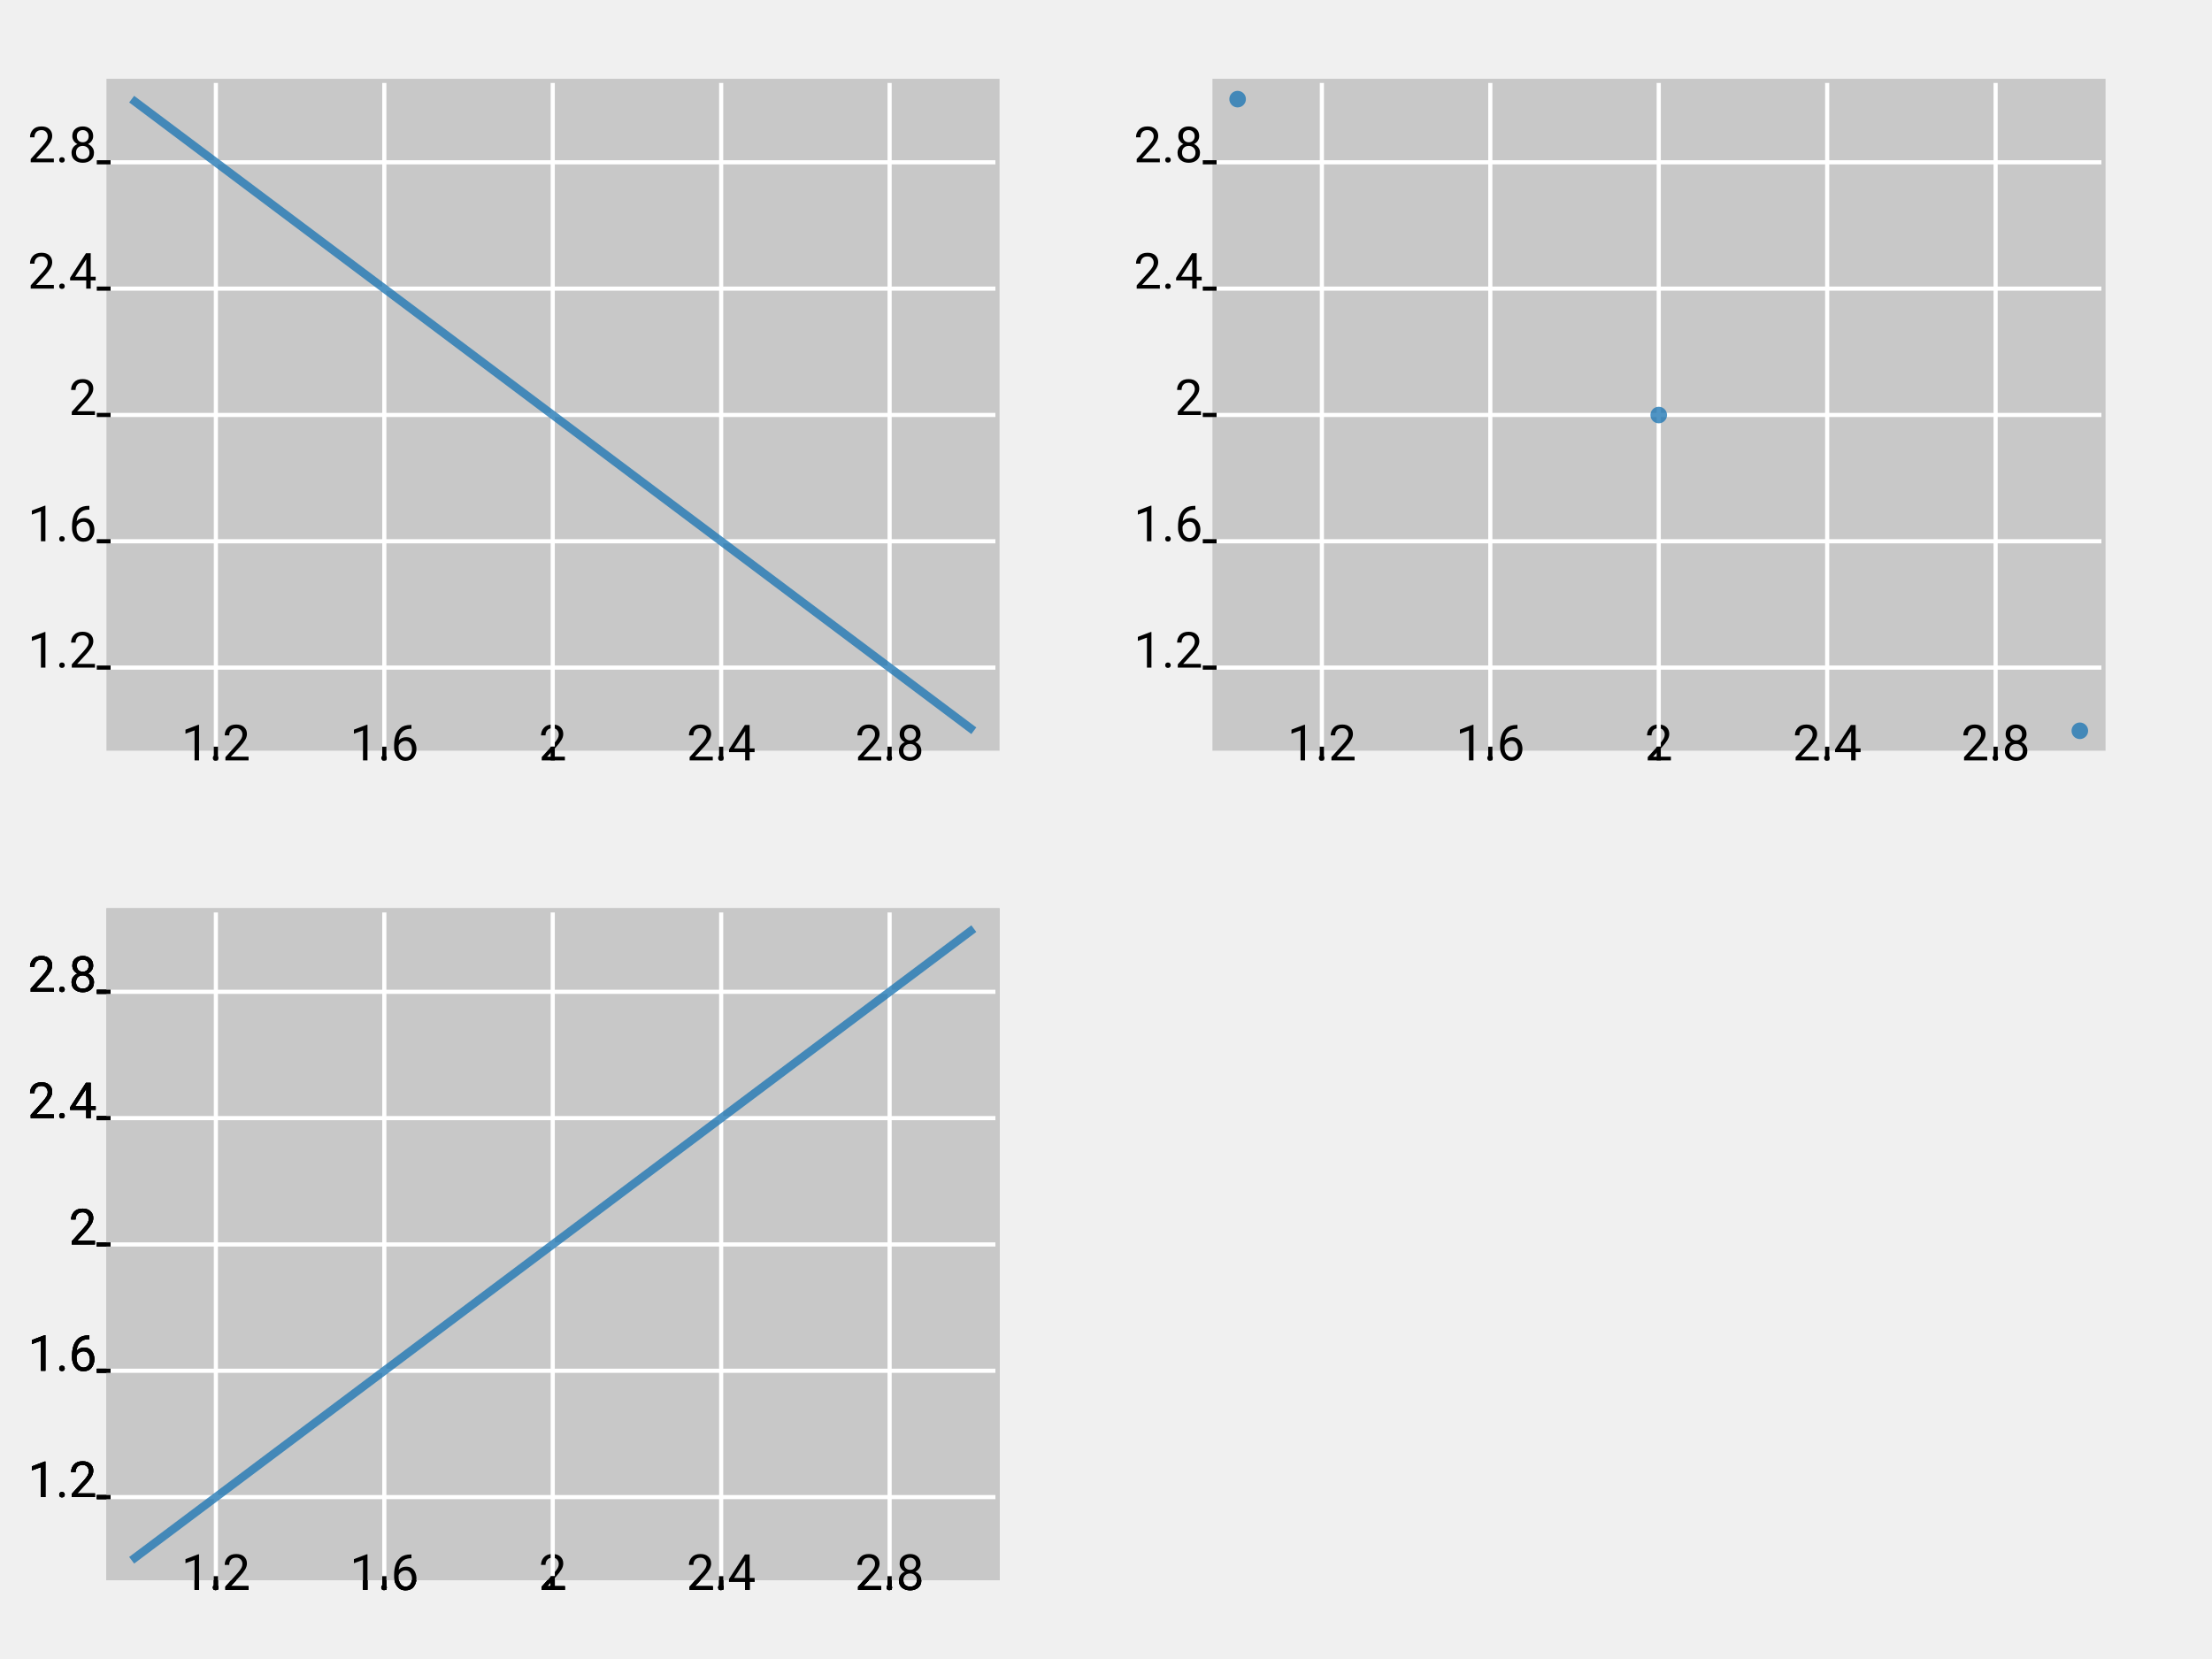
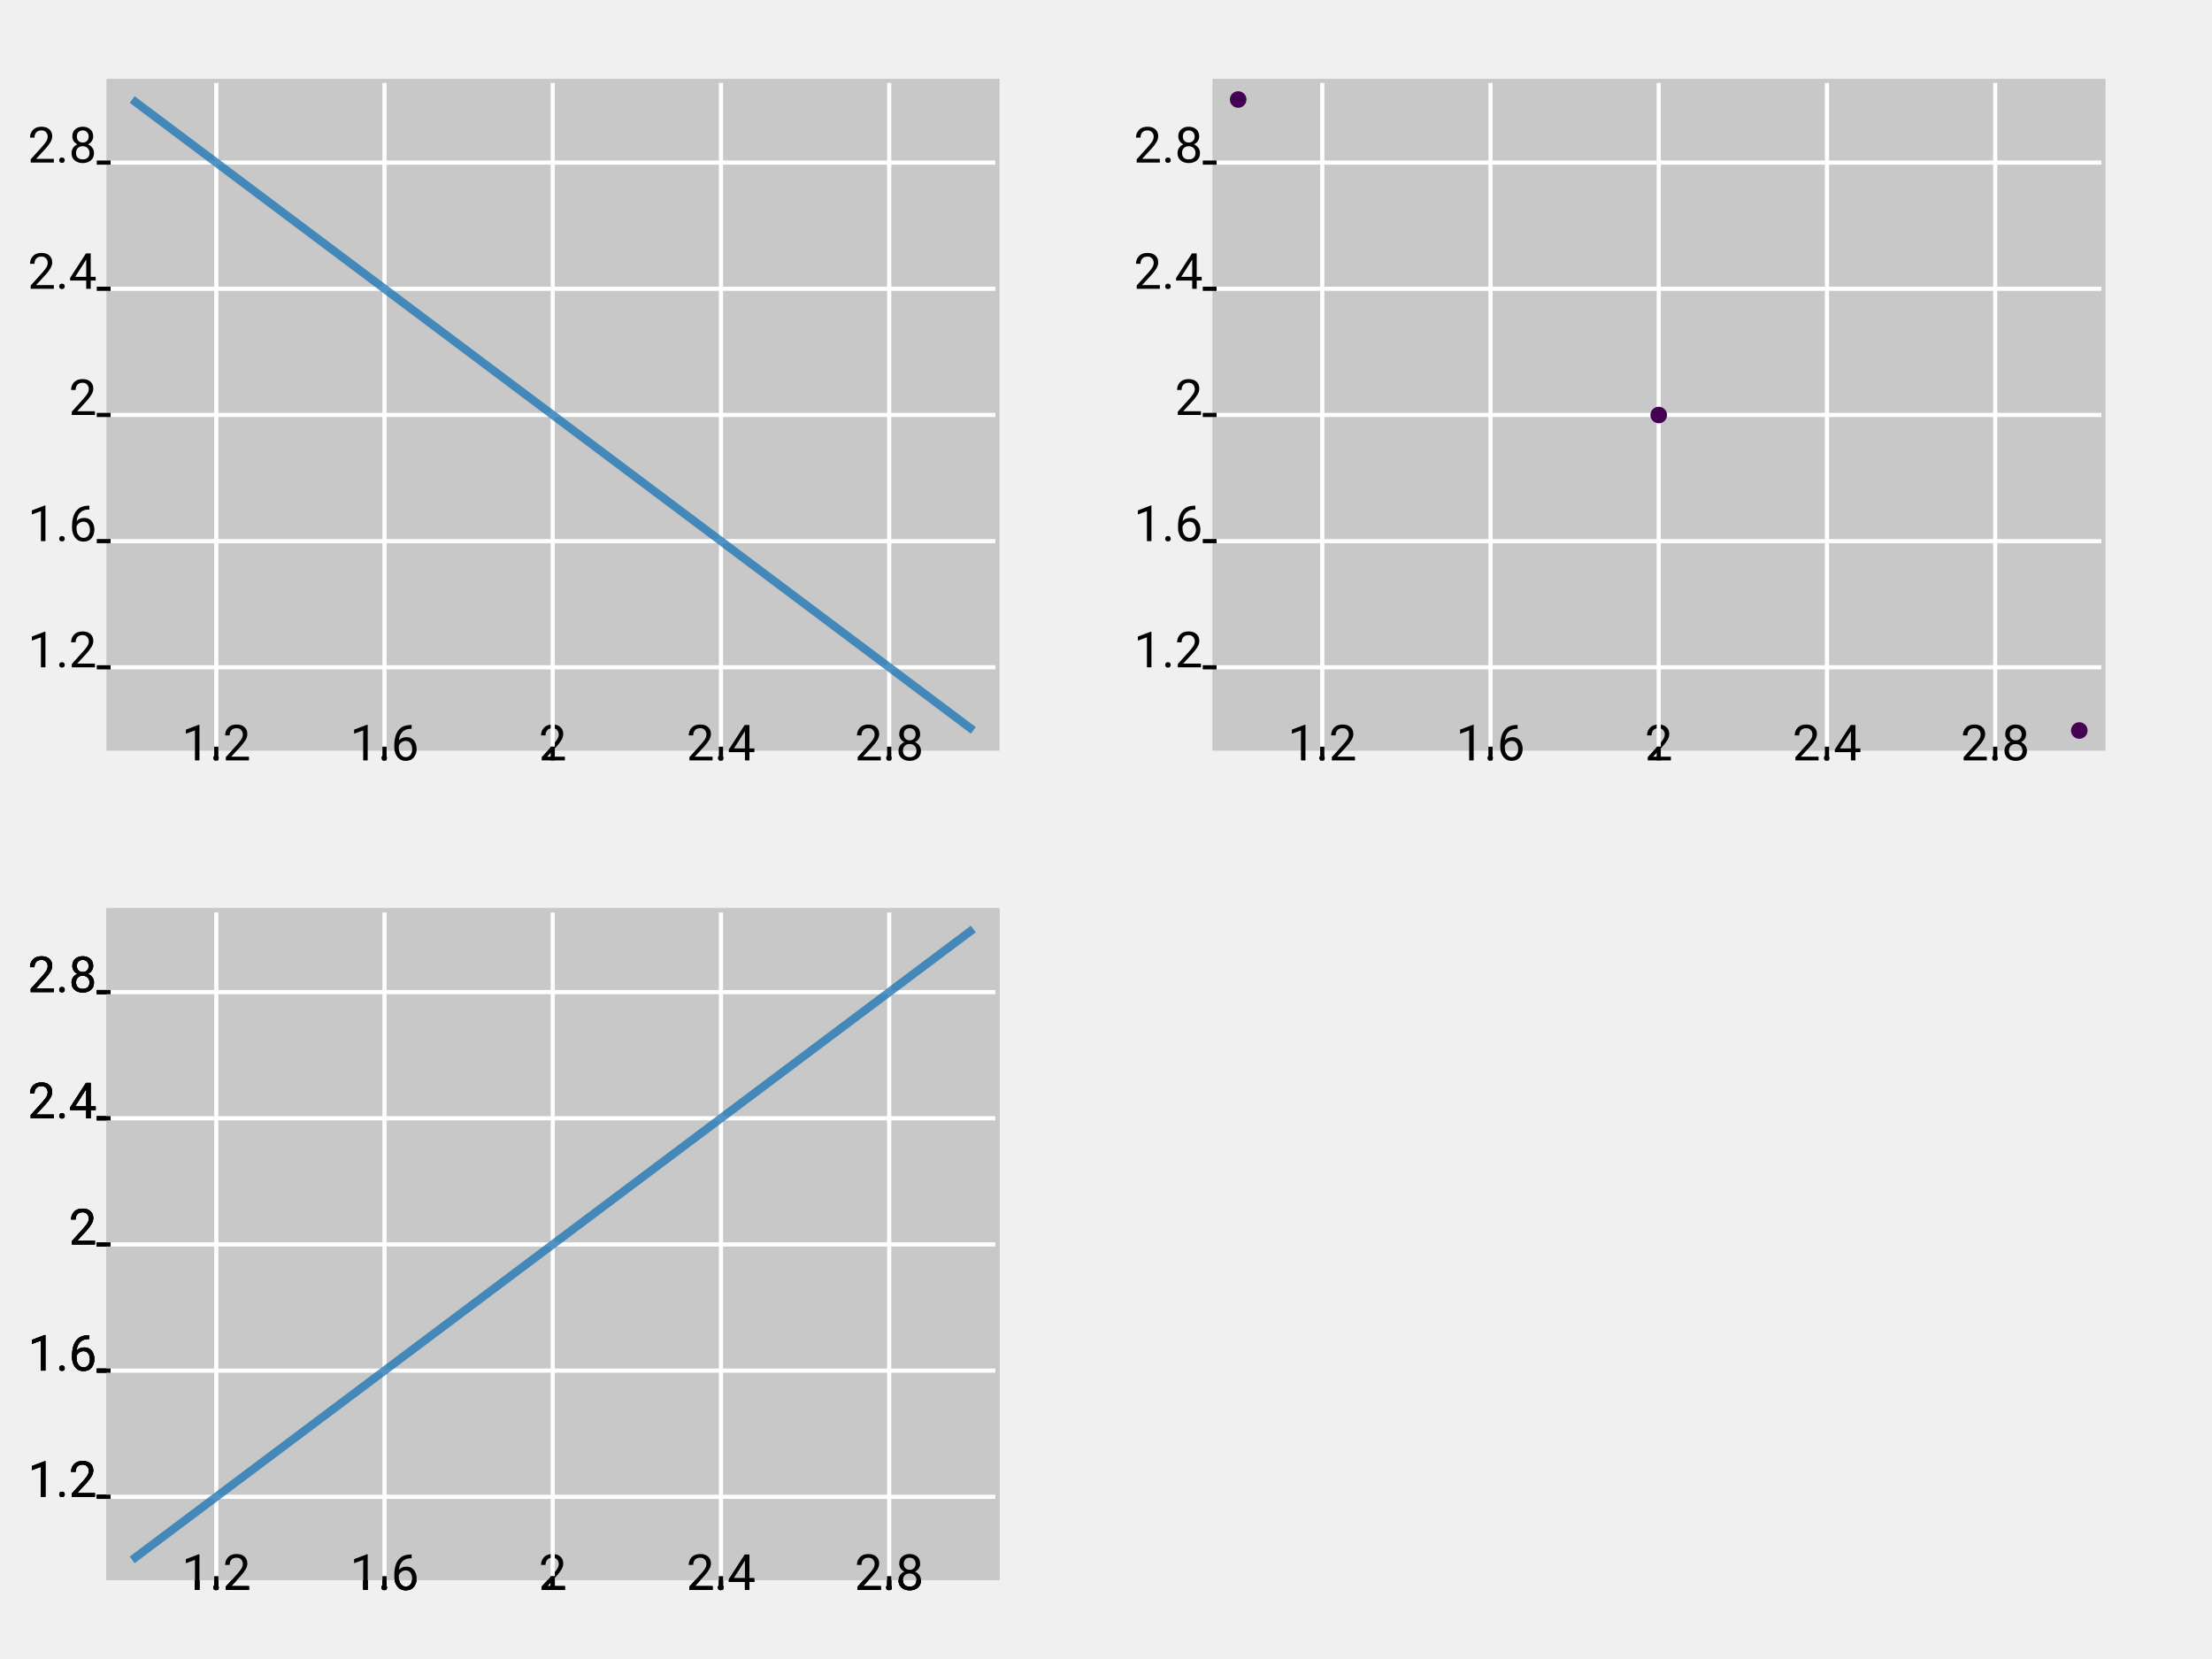
<svg xmlns="http://www.w3.org/2000/svg" width="800px" height="600px" version="1.1">
  <rect x="40" y="330" width="320" height="240" fill="#c8c8c8" fill-opacity="1" stroke="#c8c8c8" stroke-opacity="1" stroke-width="3">
</rect>
-   <text x="78.073" y="575" font-family="Roboto" font-size="18" text-anchor="middle" alignment-baseline="hanging" fill="#000000" fill-opacity="1">1.2</text>
-   <text x="138.989" y="575" font-family="Roboto" font-size="18" text-anchor="middle" alignment-baseline="hanging" fill="#000000" fill-opacity="1">1.6</text>
+   <text x="78.218" y="575" font-family="Roboto" font-size="18" text-anchor="middle" alignment-baseline="hanging" fill="#000000" fill-opacity="1">1.2</text>
+   <text x="139.061" y="575" font-family="Roboto" font-size="18" text-anchor="middle" alignment-baseline="hanging" fill="#000000" fill-opacity="1">1.6</text>
  <text x="199.905" y="575" font-family="Roboto" font-size="18" text-anchor="middle" alignment-baseline="hanging" fill="#000000" fill-opacity="1">2</text>
-   <text x="260.821" y="575" font-family="Roboto" font-size="18" text-anchor="middle" alignment-baseline="hanging" fill="#000000" fill-opacity="1">2.4</text>
-   <text x="321.737" y="575" font-family="Roboto" font-size="18" text-anchor="middle" alignment-baseline="hanging" fill="#000000" fill-opacity="1">2.8</text>
-   <text x="35" y="541.446" font-family="Roboto" font-size="18" text-anchor="end" alignment-baseline="middle" fill="#000000" fill-opacity="1">1.2</text>
-   <text x="35" y="495.758" font-family="Roboto" font-size="18" text-anchor="end" alignment-baseline="middle" fill="#000000" fill-opacity="1">1.6</text>
+   <text x="260.748" y="575" font-family="Roboto" font-size="18" text-anchor="middle" alignment-baseline="hanging" fill="#000000" fill-opacity="1">2.4</text>
+   <text x="321.592" y="575" font-family="Roboto" font-size="18" text-anchor="middle" alignment-baseline="hanging" fill="#000000" fill-opacity="1">2.8</text>
+   <text x="35" y="541.337" font-family="Roboto" font-size="18" text-anchor="end" alignment-baseline="middle" fill="#000000" fill-opacity="1">1.2</text>
+   <text x="35" y="495.704" font-family="Roboto" font-size="18" text-anchor="end" alignment-baseline="middle" fill="#000000" fill-opacity="1">1.6</text>
  <text x="35" y="450.071" font-family="Roboto" font-size="18" text-anchor="end" alignment-baseline="middle" fill="#000000" fill-opacity="1">2</text>
-   <text x="35" y="404.384" font-family="Roboto" font-size="18" text-anchor="end" alignment-baseline="middle" fill="#000000" fill-opacity="1">2.4</text>
-   <text x="35" y="358.697" font-family="Roboto" font-size="18" text-anchor="end" alignment-baseline="middle" fill="#000000" fill-opacity="1">2.8</text>
-   <path d=" M 78.073 575 L 78.073 570 M 138.989 575 L 138.989 570 M 199.905 575 L 199.905 570 M 260.821 575 L 260.821 570 M 321.737 575 L 321.737 570 M 35 541.446 L 40 541.446 M 35 495.758 L 40 495.758 M 35 450.071 L 40 450.071 M 35 404.384 L 40 404.384 M 35 358.697 L 40 358.697" stroke="#000000" stroke-opacity="1" stroke-width="1.5" fill-opacity="0" />
-   <path d=" M 78.073 330 L 78.073 570 M 138.989 330 L 138.989 570 M 199.905 330 L 199.905 570 M 260.821 330 L 260.821 570 M 321.737 330 L 321.737 570 M 40 541.446 L 360 541.446 M 40 495.758 L 360 495.758 M 40 450.071 L 360 450.071 M 40 404.384 L 360 404.384 M 40 358.697 L 360 358.697" stroke="#ffffff" stroke-opacity="1" stroke-width="1.5" fill-opacity="0" />
-   <path d=" M 47.615 564.289 L 199.905 450.071 L 352.195 335.854" stroke="#1f77b4" stroke-opacity="0.784" stroke-width="3" fill-opacity="0" />
+   <text x="35" y="404.439" font-family="Roboto" font-size="18" text-anchor="end" alignment-baseline="middle" fill="#000000" fill-opacity="1">2.4</text>
+   <text x="35" y="358.806" font-family="Roboto" font-size="18" text-anchor="end" alignment-baseline="middle" fill="#000000" fill-opacity="1">2.8</text>
+   <path d=" M 78.218 575 L 78.218 570 M 139.061 575 L 139.061 570 M 199.905 575 L 199.905 570 M 260.748 575 L 260.748 570 M 321.592 575 L 321.592 570 M 35 541.337 L 40 541.337 M 35 495.704 L 40 495.704 M 35 450.071 L 40 450.071 M 35 404.439 L 40 404.439 M 35 358.806 L 40 358.806" stroke="#000000" stroke-opacity="1" stroke-width="1.5" fill-opacity="0" />
+   <path d=" M 78.218 330 L 78.218 570 M 139.061 330 L 139.061 570 M 199.905 330 L 199.905 570 M 260.748 330 L 260.748 570 M 321.592 330 L 321.592 570 M 40 541.337 L 360 541.337 M 40 495.704 L 360 495.704 M 40 450.071 L 360 450.071 M 40 404.439 L 360 404.439 M 40 358.806 L 360 358.806" stroke="#ffffff" stroke-opacity="1" stroke-width="1.5" fill-opacity="0" />
+   <path d=" M 47.796 564.153 L 199.905 450.071 L 352.014 335.99" stroke="#1f77b4" stroke-opacity="0.784" stroke-width="3" fill-opacity="0" />
  <rect x="40" y="330" width="320" height="240" fill="#c8c8c8" fill-opacity="1" stroke="#c8c8c8" stroke-opacity="1" stroke-width="3">
</rect>
-   <text x="78.073" y="575" font-family="Roboto" font-size="18" text-anchor="middle" alignment-baseline="hanging" fill="#000000" fill-opacity="1">1.2</text>
-   <text x="138.989" y="575" font-family="Roboto" font-size="18" text-anchor="middle" alignment-baseline="hanging" fill="#000000" fill-opacity="1">1.6</text>
+   <text x="78.218" y="575" font-family="Roboto" font-size="18" text-anchor="middle" alignment-baseline="hanging" fill="#000000" fill-opacity="1">1.2</text>
+   <text x="139.061" y="575" font-family="Roboto" font-size="18" text-anchor="middle" alignment-baseline="hanging" fill="#000000" fill-opacity="1">1.6</text>
  <text x="199.905" y="575" font-family="Roboto" font-size="18" text-anchor="middle" alignment-baseline="hanging" fill="#000000" fill-opacity="1">2</text>
-   <text x="260.821" y="575" font-family="Roboto" font-size="18" text-anchor="middle" alignment-baseline="hanging" fill="#000000" fill-opacity="1">2.4</text>
-   <text x="321.737" y="575" font-family="Roboto" font-size="18" text-anchor="middle" alignment-baseline="hanging" fill="#000000" fill-opacity="1">2.8</text>
-   <text x="35" y="541.446" font-family="Roboto" font-size="18" text-anchor="end" alignment-baseline="middle" fill="#000000" fill-opacity="1">1.2</text>
-   <text x="35" y="495.758" font-family="Roboto" font-size="18" text-anchor="end" alignment-baseline="middle" fill="#000000" fill-opacity="1">1.6</text>
+   <text x="260.748" y="575" font-family="Roboto" font-size="18" text-anchor="middle" alignment-baseline="hanging" fill="#000000" fill-opacity="1">2.4</text>
+   <text x="321.592" y="575" font-family="Roboto" font-size="18" text-anchor="middle" alignment-baseline="hanging" fill="#000000" fill-opacity="1">2.8</text>
+   <text x="35" y="541.337" font-family="Roboto" font-size="18" text-anchor="end" alignment-baseline="middle" fill="#000000" fill-opacity="1">1.2</text>
+   <text x="35" y="495.704" font-family="Roboto" font-size="18" text-anchor="end" alignment-baseline="middle" fill="#000000" fill-opacity="1">1.6</text>
  <text x="35" y="450.071" font-family="Roboto" font-size="18" text-anchor="end" alignment-baseline="middle" fill="#000000" fill-opacity="1">2</text>
-   <text x="35" y="404.384" font-family="Roboto" font-size="18" text-anchor="end" alignment-baseline="middle" fill="#000000" fill-opacity="1">2.4</text>
-   <text x="35" y="358.697" font-family="Roboto" font-size="18" text-anchor="end" alignment-baseline="middle" fill="#000000" fill-opacity="1">2.8</text>
-   <path d=" M 78.073 575 L 78.073 570 M 138.989 575 L 138.989 570 M 199.905 575 L 199.905 570 M 260.821 575 L 260.821 570 M 321.737 575 L 321.737 570 M 35 541.446 L 40 541.446 M 35 495.758 L 40 495.758 M 35 450.071 L 40 450.071 M 35 404.384 L 40 404.384 M 35 358.697 L 40 358.697" stroke="#000000" stroke-opacity="1" stroke-width="1.5" fill-opacity="0" />
-   <path d=" M 78.073 330 L 78.073 570 M 138.989 330 L 138.989 570 M 199.905 330 L 199.905 570 M 260.821 330 L 260.821 570 M 321.737 330 L 321.737 570 M 40 541.446 L 360 541.446 M 40 495.758 L 360 495.758 M 40 450.071 L 360 450.071 M 40 404.384 L 360 404.384 M 40 358.697 L 360 358.697" stroke="#ffffff" stroke-opacity="1" stroke-width="1.5" fill-opacity="0" />
-   <path d=" M 47.615 564.289 L 199.905 450.071 L 352.195 335.854" stroke="#1f77b4" stroke-opacity="0.784" stroke-width="3" fill-opacity="0" />
+   <text x="35" y="404.439" font-family="Roboto" font-size="18" text-anchor="end" alignment-baseline="middle" fill="#000000" fill-opacity="1">2.4</text>
+   <text x="35" y="358.806" font-family="Roboto" font-size="18" text-anchor="end" alignment-baseline="middle" fill="#000000" fill-opacity="1">2.8</text>
+   <path d=" M 78.218 575 L 78.218 570 M 139.061 575 L 139.061 570 M 199.905 575 L 199.905 570 M 260.748 575 L 260.748 570 M 321.592 575 L 321.592 570 M 35 541.337 L 40 541.337 M 35 495.704 L 40 495.704 M 35 450.071 L 40 450.071 M 35 404.439 L 40 404.439 M 35 358.806 L 40 358.806" stroke="#000000" stroke-opacity="1" stroke-width="1.5" fill-opacity="0" />
+   <path d=" M 78.218 330 L 78.218 570 M 139.061 330 L 139.061 570 M 199.905 330 L 199.905 570 M 260.748 330 L 260.748 570 M 321.592 330 L 321.592 570 M 40 541.337 L 360 541.337 M 40 495.704 L 360 495.704 M 40 450.071 L 360 450.071 M 40 404.439 L 360 404.439 M 40 358.806 L 360 358.806" stroke="#ffffff" stroke-opacity="1" stroke-width="1.5" fill-opacity="0" />
+   <path d=" M 47.796 564.153 L 199.905 450.071 L 352.014 335.99" stroke="#1f77b4" stroke-opacity="0.784" stroke-width="3" fill-opacity="0" />
  <rect x="40" y="330" width="320" height="240" fill="#c8c8c8" fill-opacity="1" stroke="#c8c8c8" stroke-opacity="1" stroke-width="3">
</rect>
-   <text x="78.073" y="575" font-family="Roboto" font-size="18" text-anchor="middle" alignment-baseline="hanging" fill="#000000" fill-opacity="1">1.2</text>
-   <text x="138.989" y="575" font-family="Roboto" font-size="18" text-anchor="middle" alignment-baseline="hanging" fill="#000000" fill-opacity="1">1.6</text>
+   <text x="78.218" y="575" font-family="Roboto" font-size="18" text-anchor="middle" alignment-baseline="hanging" fill="#000000" fill-opacity="1">1.2</text>
+   <text x="139.061" y="575" font-family="Roboto" font-size="18" text-anchor="middle" alignment-baseline="hanging" fill="#000000" fill-opacity="1">1.6</text>
  <text x="199.905" y="575" font-family="Roboto" font-size="18" text-anchor="middle" alignment-baseline="hanging" fill="#000000" fill-opacity="1">2</text>
-   <text x="260.821" y="575" font-family="Roboto" font-size="18" text-anchor="middle" alignment-baseline="hanging" fill="#000000" fill-opacity="1">2.4</text>
-   <text x="321.737" y="575" font-family="Roboto" font-size="18" text-anchor="middle" alignment-baseline="hanging" fill="#000000" fill-opacity="1">2.8</text>
-   <text x="35" y="541.446" font-family="Roboto" font-size="18" text-anchor="end" alignment-baseline="middle" fill="#000000" fill-opacity="1">1.2</text>
-   <text x="35" y="495.758" font-family="Roboto" font-size="18" text-anchor="end" alignment-baseline="middle" fill="#000000" fill-opacity="1">1.6</text>
+   <text x="260.748" y="575" font-family="Roboto" font-size="18" text-anchor="middle" alignment-baseline="hanging" fill="#000000" fill-opacity="1">2.4</text>
+   <text x="321.592" y="575" font-family="Roboto" font-size="18" text-anchor="middle" alignment-baseline="hanging" fill="#000000" fill-opacity="1">2.8</text>
+   <text x="35" y="541.337" font-family="Roboto" font-size="18" text-anchor="end" alignment-baseline="middle" fill="#000000" fill-opacity="1">1.2</text>
+   <text x="35" y="495.704" font-family="Roboto" font-size="18" text-anchor="end" alignment-baseline="middle" fill="#000000" fill-opacity="1">1.6</text>
  <text x="35" y="450.071" font-family="Roboto" font-size="18" text-anchor="end" alignment-baseline="middle" fill="#000000" fill-opacity="1">2</text>
-   <text x="35" y="404.384" font-family="Roboto" font-size="18" text-anchor="end" alignment-baseline="middle" fill="#000000" fill-opacity="1">2.4</text>
-   <text x="35" y="358.697" font-family="Roboto" font-size="18" text-anchor="end" alignment-baseline="middle" fill="#000000" fill-opacity="1">2.8</text>
-   <path d=" M 78.073 575 L 78.073 570 M 138.989 575 L 138.989 570 M 199.905 575 L 199.905 570 M 260.821 575 L 260.821 570 M 321.737 575 L 321.737 570 M 35 541.446 L 40 541.446 M 35 495.758 L 40 495.758 M 35 450.071 L 40 450.071 M 35 404.384 L 40 404.384 M 35 358.697 L 40 358.697" stroke="#000000" stroke-opacity="1" stroke-width="1.5" fill-opacity="0" />
-   <path d=" M 78.073 330 L 78.073 570 M 138.989 330 L 138.989 570 M 199.905 330 L 199.905 570 M 260.821 330 L 260.821 570 M 321.737 330 L 321.737 570 M 40 541.446 L 360 541.446 M 40 495.758 L 360 495.758 M 40 450.071 L 360 450.071 M 40 404.384 L 360 404.384 M 40 358.697 L 360 358.697" stroke="#ffffff" stroke-opacity="1" stroke-width="1.5" fill-opacity="0" />
-   <path d=" M 47.615 564.289 L 199.905 450.071 L 352.195 335.854" stroke="#1f77b4" stroke-opacity="0.784" stroke-width="3" fill-opacity="0" />
+   <text x="35" y="404.439" font-family="Roboto" font-size="18" text-anchor="end" alignment-baseline="middle" fill="#000000" fill-opacity="1">2.4</text>
+   <text x="35" y="358.806" font-family="Roboto" font-size="18" text-anchor="end" alignment-baseline="middle" fill="#000000" fill-opacity="1">2.8</text>
+   <path d=" M 78.218 575 L 78.218 570 M 139.061 575 L 139.061 570 M 199.905 575 L 199.905 570 M 260.748 575 L 260.748 570 M 321.592 575 L 321.592 570 M 35 541.337 L 40 541.337 M 35 495.704 L 40 495.704 M 35 450.071 L 40 450.071 M 35 404.439 L 40 404.439 M 35 358.806 L 40 358.806" stroke="#000000" stroke-opacity="1" stroke-width="1.5" fill-opacity="0" />
+   <path d=" M 78.218 330 L 78.218 570 M 139.061 330 L 139.061 570 M 199.905 330 L 199.905 570 M 260.748 330 L 260.748 570 M 321.592 330 L 321.592 570 M 40 541.337 L 360 541.337 M 40 495.704 L 360 495.704 M 40 450.071 L 360 450.071 M 40 404.439 L 360 404.439 M 40 358.806 L 360 358.806" stroke="#ffffff" stroke-opacity="1" stroke-width="1.5" fill-opacity="0" />
+   <path d=" M 47.796 564.153 L 199.905 450.071 L 352.014 335.99" stroke="#1f77b4" stroke-opacity="0.784" stroke-width="3" fill-opacity="0" />
  <rect x="440" y="30" width="320" height="240" fill="#c8c8c8" fill-opacity="1" stroke="#c8c8c8" stroke-opacity="1" stroke-width="3">
</rect>
-   <text x="478.073" y="275" font-family="Roboto" font-size="18" text-anchor="middle" alignment-baseline="hanging" fill="#000000" fill-opacity="1">1.2</text>
-   <text x="538.989" y="275" font-family="Roboto" font-size="18" text-anchor="middle" alignment-baseline="hanging" fill="#000000" fill-opacity="1">1.6</text>
+   <text x="478.218" y="275" font-family="Roboto" font-size="18" text-anchor="middle" alignment-baseline="hanging" fill="#000000" fill-opacity="1">1.2</text>
+   <text x="539.061" y="275" font-family="Roboto" font-size="18" text-anchor="middle" alignment-baseline="hanging" fill="#000000" fill-opacity="1">1.6</text>
  <text x="599.905" y="275" font-family="Roboto" font-size="18" text-anchor="middle" alignment-baseline="hanging" fill="#000000" fill-opacity="1">2</text>
-   <text x="660.821" y="275" font-family="Roboto" font-size="18" text-anchor="middle" alignment-baseline="hanging" fill="#000000" fill-opacity="1">2.4</text>
-   <text x="721.737" y="275" font-family="Roboto" font-size="18" text-anchor="middle" alignment-baseline="hanging" fill="#000000" fill-opacity="1">2.8</text>
-   <text x="435" y="241.446" font-family="Roboto" font-size="18" text-anchor="end" alignment-baseline="middle" fill="#000000" fill-opacity="1">1.2</text>
-   <text x="435" y="195.758" font-family="Roboto" font-size="18" text-anchor="end" alignment-baseline="middle" fill="#000000" fill-opacity="1">1.6</text>
+   <text x="660.748" y="275" font-family="Roboto" font-size="18" text-anchor="middle" alignment-baseline="hanging" fill="#000000" fill-opacity="1">2.4</text>
+   <text x="721.592" y="275" font-family="Roboto" font-size="18" text-anchor="middle" alignment-baseline="hanging" fill="#000000" fill-opacity="1">2.8</text>
+   <text x="435" y="241.337" font-family="Roboto" font-size="18" text-anchor="end" alignment-baseline="middle" fill="#000000" fill-opacity="1">1.2</text>
+   <text x="435" y="195.704" font-family="Roboto" font-size="18" text-anchor="end" alignment-baseline="middle" fill="#000000" fill-opacity="1">1.6</text>
  <text x="435" y="150.071" font-family="Roboto" font-size="18" text-anchor="end" alignment-baseline="middle" fill="#000000" fill-opacity="1">2</text>
-   <text x="435" y="104.384" font-family="Roboto" font-size="18" text-anchor="end" alignment-baseline="middle" fill="#000000" fill-opacity="1">2.4</text>
-   <text x="435" y="58.697" font-family="Roboto" font-size="18" text-anchor="end" alignment-baseline="middle" fill="#000000" fill-opacity="1">2.8</text>
-   <path d=" M 478.073 275 L 478.073 270 M 538.989 275 L 538.989 270 M 599.905 275 L 599.905 270 M 660.821 275 L 660.821 270 M 721.737 275 L 721.737 270 M 435 241.446 L 440 241.446 M 435 195.758 L 440 195.758 M 435 150.071 L 440 150.071 M 435 104.384 L 440 104.384 M 435 58.697 L 440 58.697" stroke="#000000" stroke-opacity="1" stroke-width="1.5" fill-opacity="0" />
-   <path d=" M 478.073 30 L 478.073 270 M 538.989 30 L 538.989 270 M 599.905 30 L 599.905 270 M 660.821 30 L 660.821 270 M 721.737 30 L 721.737 270 M 440 241.446 L 760 241.446 M 440 195.758 L 760 195.758 M 440 150.071 L 760 150.071 M 440 104.384 L 760 104.384 M 440 58.697 L 760 58.697" stroke="#ffffff" stroke-opacity="1" stroke-width="1.5" fill-opacity="0" />
-   <circle cx="447.6" cy="35.85" r="3" fill="#1f77b4" fill-opacity="0.784" stroke="#ffffff" stroke-opacity="1" stroke-width="0">
+   <text x="435" y="104.439" font-family="Roboto" font-size="18" text-anchor="end" alignment-baseline="middle" fill="#000000" fill-opacity="1">2.4</text>
+   <text x="435" y="58.806" font-family="Roboto" font-size="18" text-anchor="end" alignment-baseline="middle" fill="#000000" fill-opacity="1">2.8</text>
+   <path d=" M 478.218 275 L 478.218 270 M 539.061 275 L 539.061 270 M 599.905 275 L 599.905 270 M 660.748 275 L 660.748 270 M 721.592 275 L 721.592 270 M 435 241.337 L 440 241.337 M 435 195.704 L 440 195.704 M 435 150.071 L 440 150.071 M 435 104.439 L 440 104.439 M 435 58.806 L 440 58.806" stroke="#000000" stroke-opacity="1" stroke-width="1.5" fill-opacity="0" />
+   <path d=" M 478.218 30 L 478.218 270 M 539.061 30 L 539.061 270 M 599.905 30 L 599.905 270 M 660.748 30 L 660.748 270 M 721.592 30 L 721.592 270 M 440 241.337 L 760 241.337 M 440 195.704 L 760 195.704 M 440 150.071 L 760 150.071 M 440 104.439 L 760 104.439 M 440 58.806 L 760 58.806" stroke="#ffffff" stroke-opacity="1" stroke-width="1.5" fill-opacity="0" />
+   <circle cx="447.8" cy="35.99" r="3" fill="#440154" fill-opacity="1" stroke="#ffffff" stroke-opacity="1" stroke-width="0">
</circle>
-   <circle cx="599.9" cy="150.1" r="3" fill="#1f77b4" fill-opacity="0.784" stroke="#ffffff" stroke-opacity="1" stroke-width="0">
+   <circle cx="599.9" cy="150.1" r="3" fill="#440154" fill-opacity="1" stroke="#ffffff" stroke-opacity="1" stroke-width="0">
</circle>
-   <circle cx="752.2" cy="264.3" r="3" fill="#1f77b4" fill-opacity="0.784" stroke="#ffffff" stroke-opacity="1" stroke-width="0">
+   <circle cx="752" cy="264.2" r="3" fill="#440154" fill-opacity="1" stroke="#ffffff" stroke-opacity="1" stroke-width="0">
</circle>
  <rect x="40" y="30" width="320" height="240" fill="#c8c8c8" fill-opacity="1" stroke="#c8c8c8" stroke-opacity="1" stroke-width="3">
</rect>
-   <text x="78.073" y="275" font-family="Roboto" font-size="18" text-anchor="middle" alignment-baseline="hanging" fill="#000000" fill-opacity="1">1.2</text>
-   <text x="138.989" y="275" font-family="Roboto" font-size="18" text-anchor="middle" alignment-baseline="hanging" fill="#000000" fill-opacity="1">1.6</text>
+   <text x="78.218" y="275" font-family="Roboto" font-size="18" text-anchor="middle" alignment-baseline="hanging" fill="#000000" fill-opacity="1">1.2</text>
+   <text x="139.061" y="275" font-family="Roboto" font-size="18" text-anchor="middle" alignment-baseline="hanging" fill="#000000" fill-opacity="1">1.6</text>
  <text x="199.905" y="275" font-family="Roboto" font-size="18" text-anchor="middle" alignment-baseline="hanging" fill="#000000" fill-opacity="1">2</text>
-   <text x="260.821" y="275" font-family="Roboto" font-size="18" text-anchor="middle" alignment-baseline="hanging" fill="#000000" fill-opacity="1">2.4</text>
-   <text x="321.737" y="275" font-family="Roboto" font-size="18" text-anchor="middle" alignment-baseline="hanging" fill="#000000" fill-opacity="1">2.8</text>
-   <text x="35" y="241.446" font-family="Roboto" font-size="18" text-anchor="end" alignment-baseline="middle" fill="#000000" fill-opacity="1">1.2</text>
-   <text x="35" y="195.758" font-family="Roboto" font-size="18" text-anchor="end" alignment-baseline="middle" fill="#000000" fill-opacity="1">1.6</text>
+   <text x="260.748" y="275" font-family="Roboto" font-size="18" text-anchor="middle" alignment-baseline="hanging" fill="#000000" fill-opacity="1">2.4</text>
+   <text x="321.592" y="275" font-family="Roboto" font-size="18" text-anchor="middle" alignment-baseline="hanging" fill="#000000" fill-opacity="1">2.8</text>
+   <text x="35" y="241.337" font-family="Roboto" font-size="18" text-anchor="end" alignment-baseline="middle" fill="#000000" fill-opacity="1">1.2</text>
+   <text x="35" y="195.704" font-family="Roboto" font-size="18" text-anchor="end" alignment-baseline="middle" fill="#000000" fill-opacity="1">1.6</text>
  <text x="35" y="150.071" font-family="Roboto" font-size="18" text-anchor="end" alignment-baseline="middle" fill="#000000" fill-opacity="1">2</text>
-   <text x="35" y="104.384" font-family="Roboto" font-size="18" text-anchor="end" alignment-baseline="middle" fill="#000000" fill-opacity="1">2.4</text>
-   <text x="35" y="58.697" font-family="Roboto" font-size="18" text-anchor="end" alignment-baseline="middle" fill="#000000" fill-opacity="1">2.8</text>
-   <path d=" M 78.073 275 L 78.073 270 M 138.989 275 L 138.989 270 M 199.905 275 L 199.905 270 M 260.821 275 L 260.821 270 M 321.737 275 L 321.737 270 M 35 241.446 L 40 241.446 M 35 195.758 L 40 195.758 M 35 150.071 L 40 150.071 M 35 104.384 L 40 104.384 M 35 58.697 L 40 58.697" stroke="#000000" stroke-opacity="1" stroke-width="1.5" fill-opacity="0" />
-   <path d=" M 78.073 30 L 78.073 270 M 138.989 30 L 138.989 270 M 199.905 30 L 199.905 270 M 260.821 30 L 260.821 270 M 321.737 30 L 321.737 270 M 40 241.446 L 360 241.446 M 40 195.758 L 360 195.758 M 40 150.071 L 360 150.071 M 40 104.384 L 360 104.384 M 40 58.697 L 360 58.697" stroke="#ffffff" stroke-opacity="1" stroke-width="1.5" fill-opacity="0" />
-   <path d=" M 47.615 35.854 L 199.905 150.071 L 352.195 264.289" stroke="#1f77b4" stroke-opacity="0.784" stroke-width="3" fill-opacity="0" />
+   <text x="35" y="104.439" font-family="Roboto" font-size="18" text-anchor="end" alignment-baseline="middle" fill="#000000" fill-opacity="1">2.4</text>
+   <text x="35" y="58.806" font-family="Roboto" font-size="18" text-anchor="end" alignment-baseline="middle" fill="#000000" fill-opacity="1">2.8</text>
+   <path d=" M 78.218 275 L 78.218 270 M 139.061 275 L 139.061 270 M 199.905 275 L 199.905 270 M 260.748 275 L 260.748 270 M 321.592 275 L 321.592 270 M 35 241.337 L 40 241.337 M 35 195.704 L 40 195.704 M 35 150.071 L 40 150.071 M 35 104.439 L 40 104.439 M 35 58.806 L 40 58.806" stroke="#000000" stroke-opacity="1" stroke-width="1.5" fill-opacity="0" />
+   <path d=" M 78.218 30 L 78.218 270 M 139.061 30 L 139.061 270 M 199.905 30 L 199.905 270 M 260.748 30 L 260.748 270 M 321.592 30 L 321.592 270 M 40 241.337 L 360 241.337 M 40 195.704 L 360 195.704 M 40 150.071 L 360 150.071 M 40 104.439 L 360 104.439 M 40 58.806 L 360 58.806" stroke="#ffffff" stroke-opacity="1" stroke-width="1.5" fill-opacity="0" />
+   <path d=" M 47.796 35.99 L 199.905 150.071 L 352.014 264.153" stroke="#1f77b4" stroke-opacity="0.784" stroke-width="3" fill-opacity="0" />
</svg>
